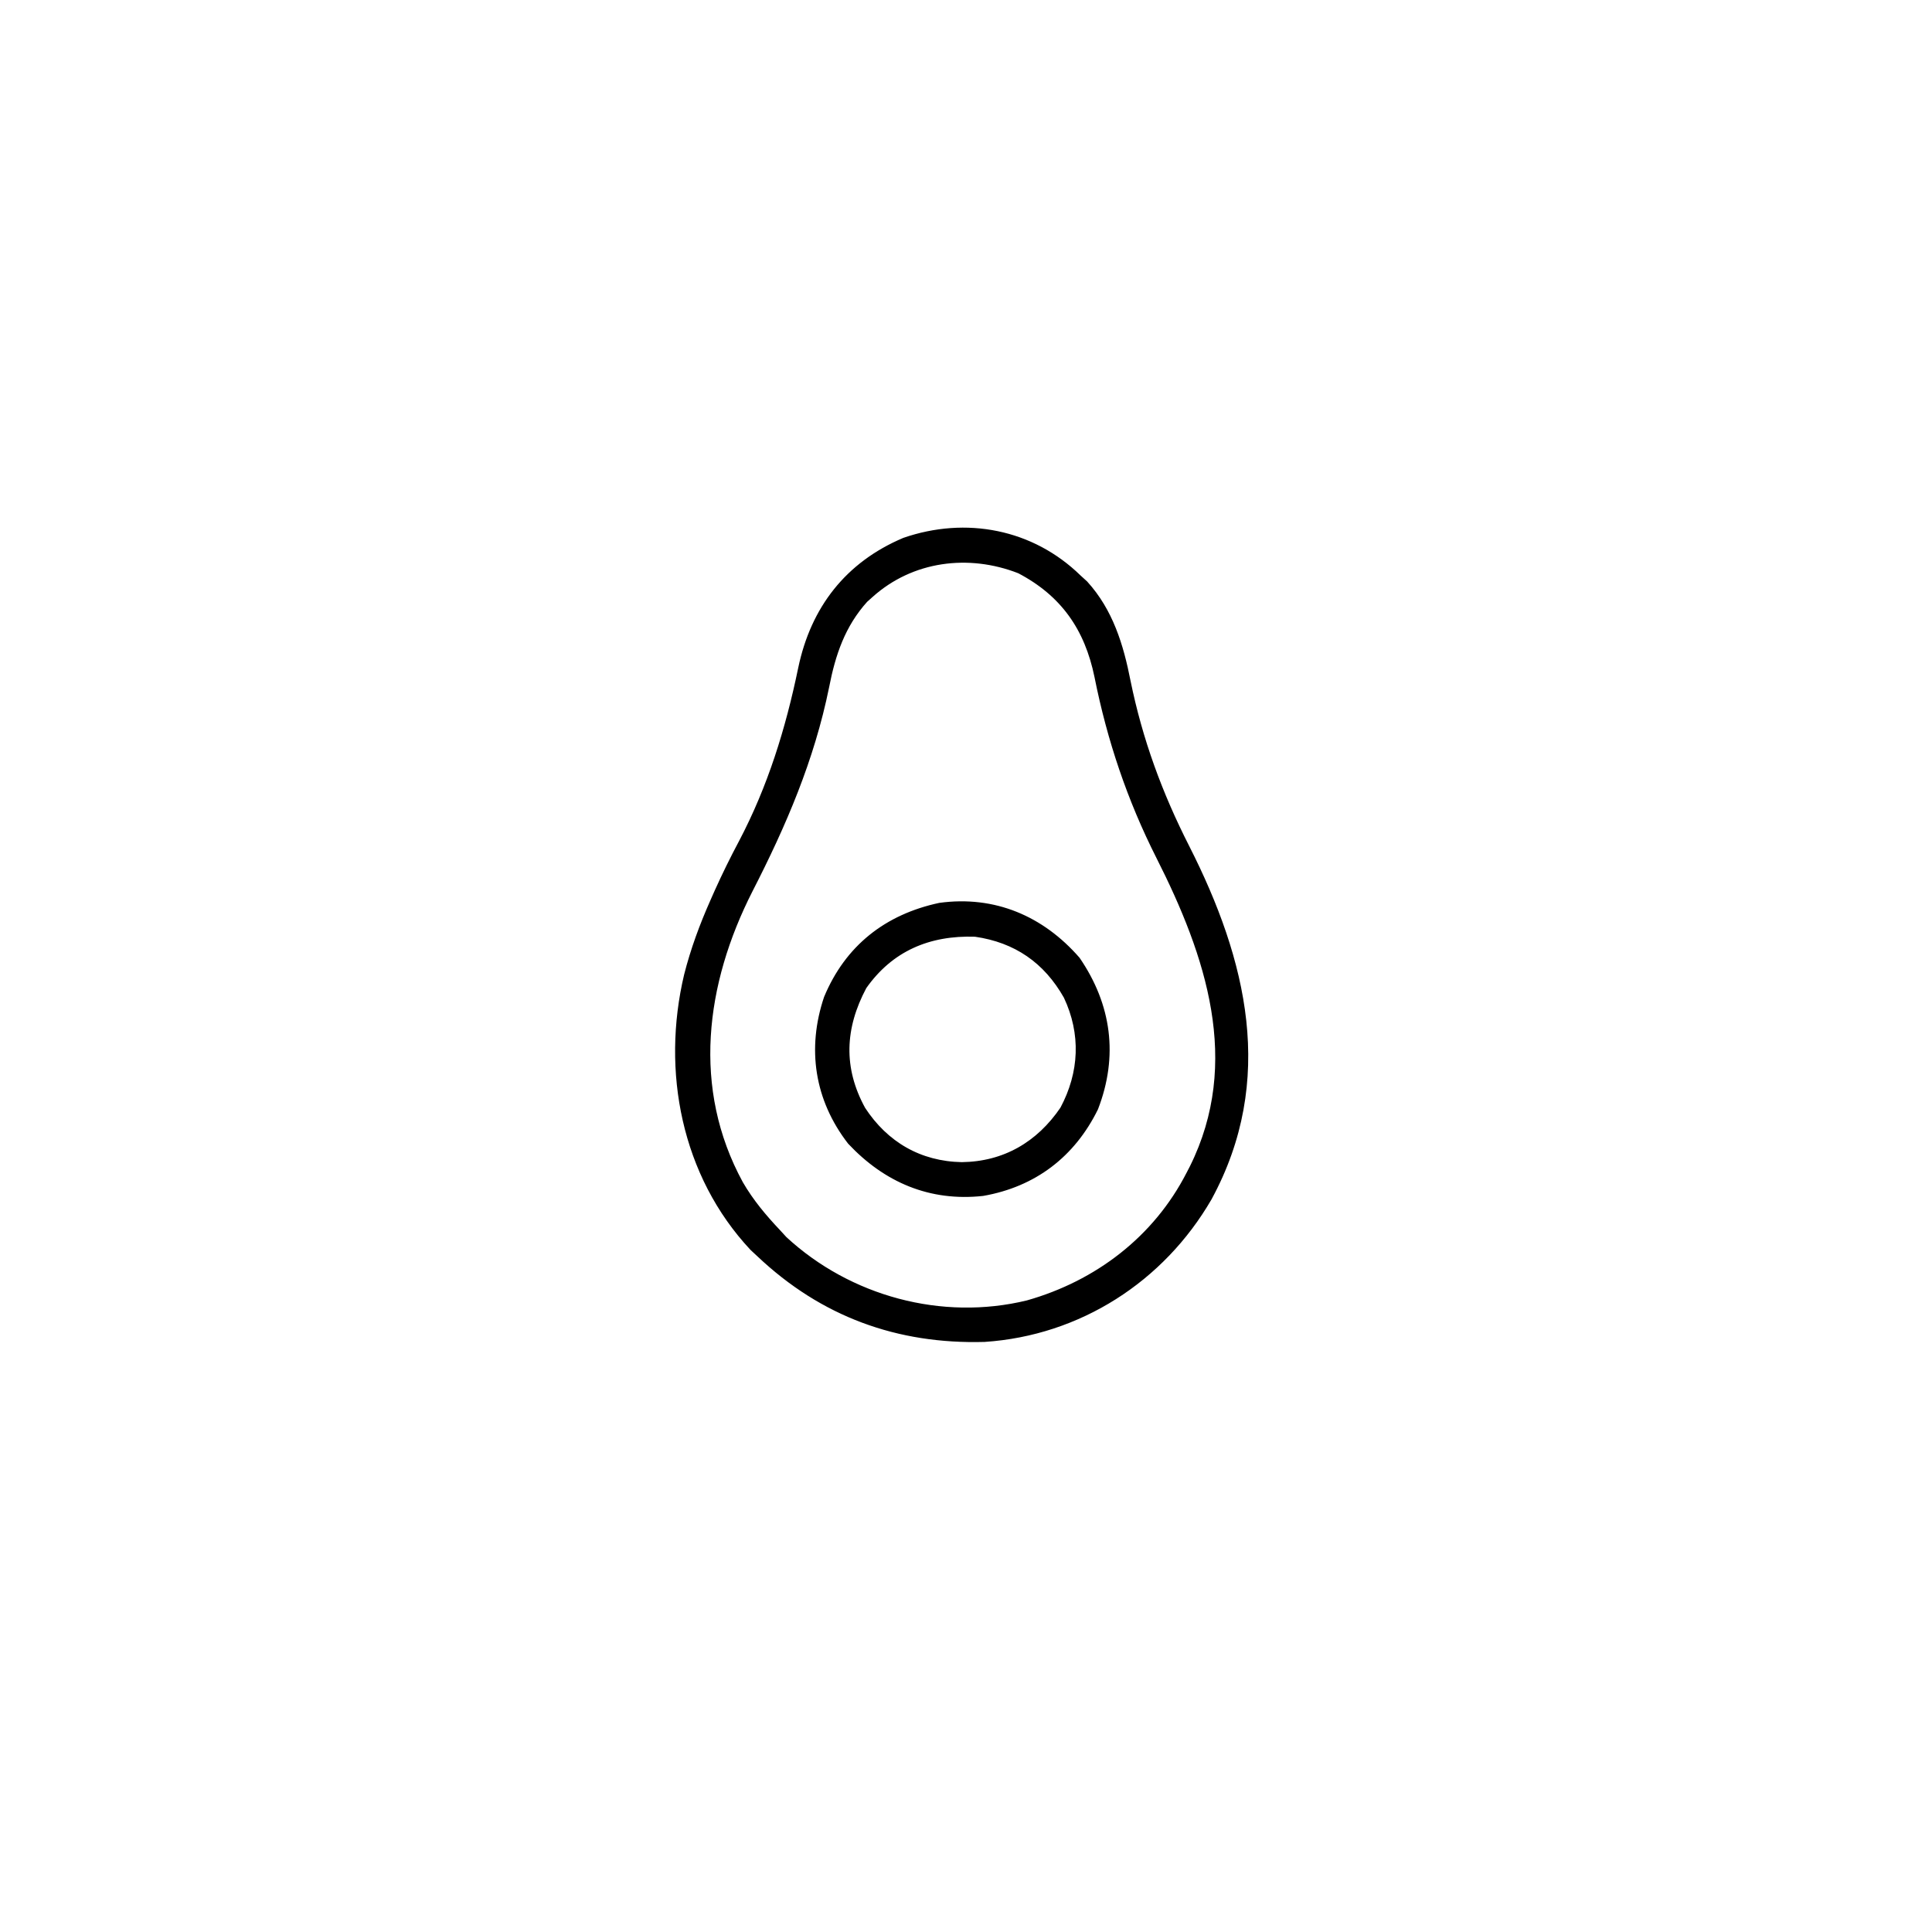
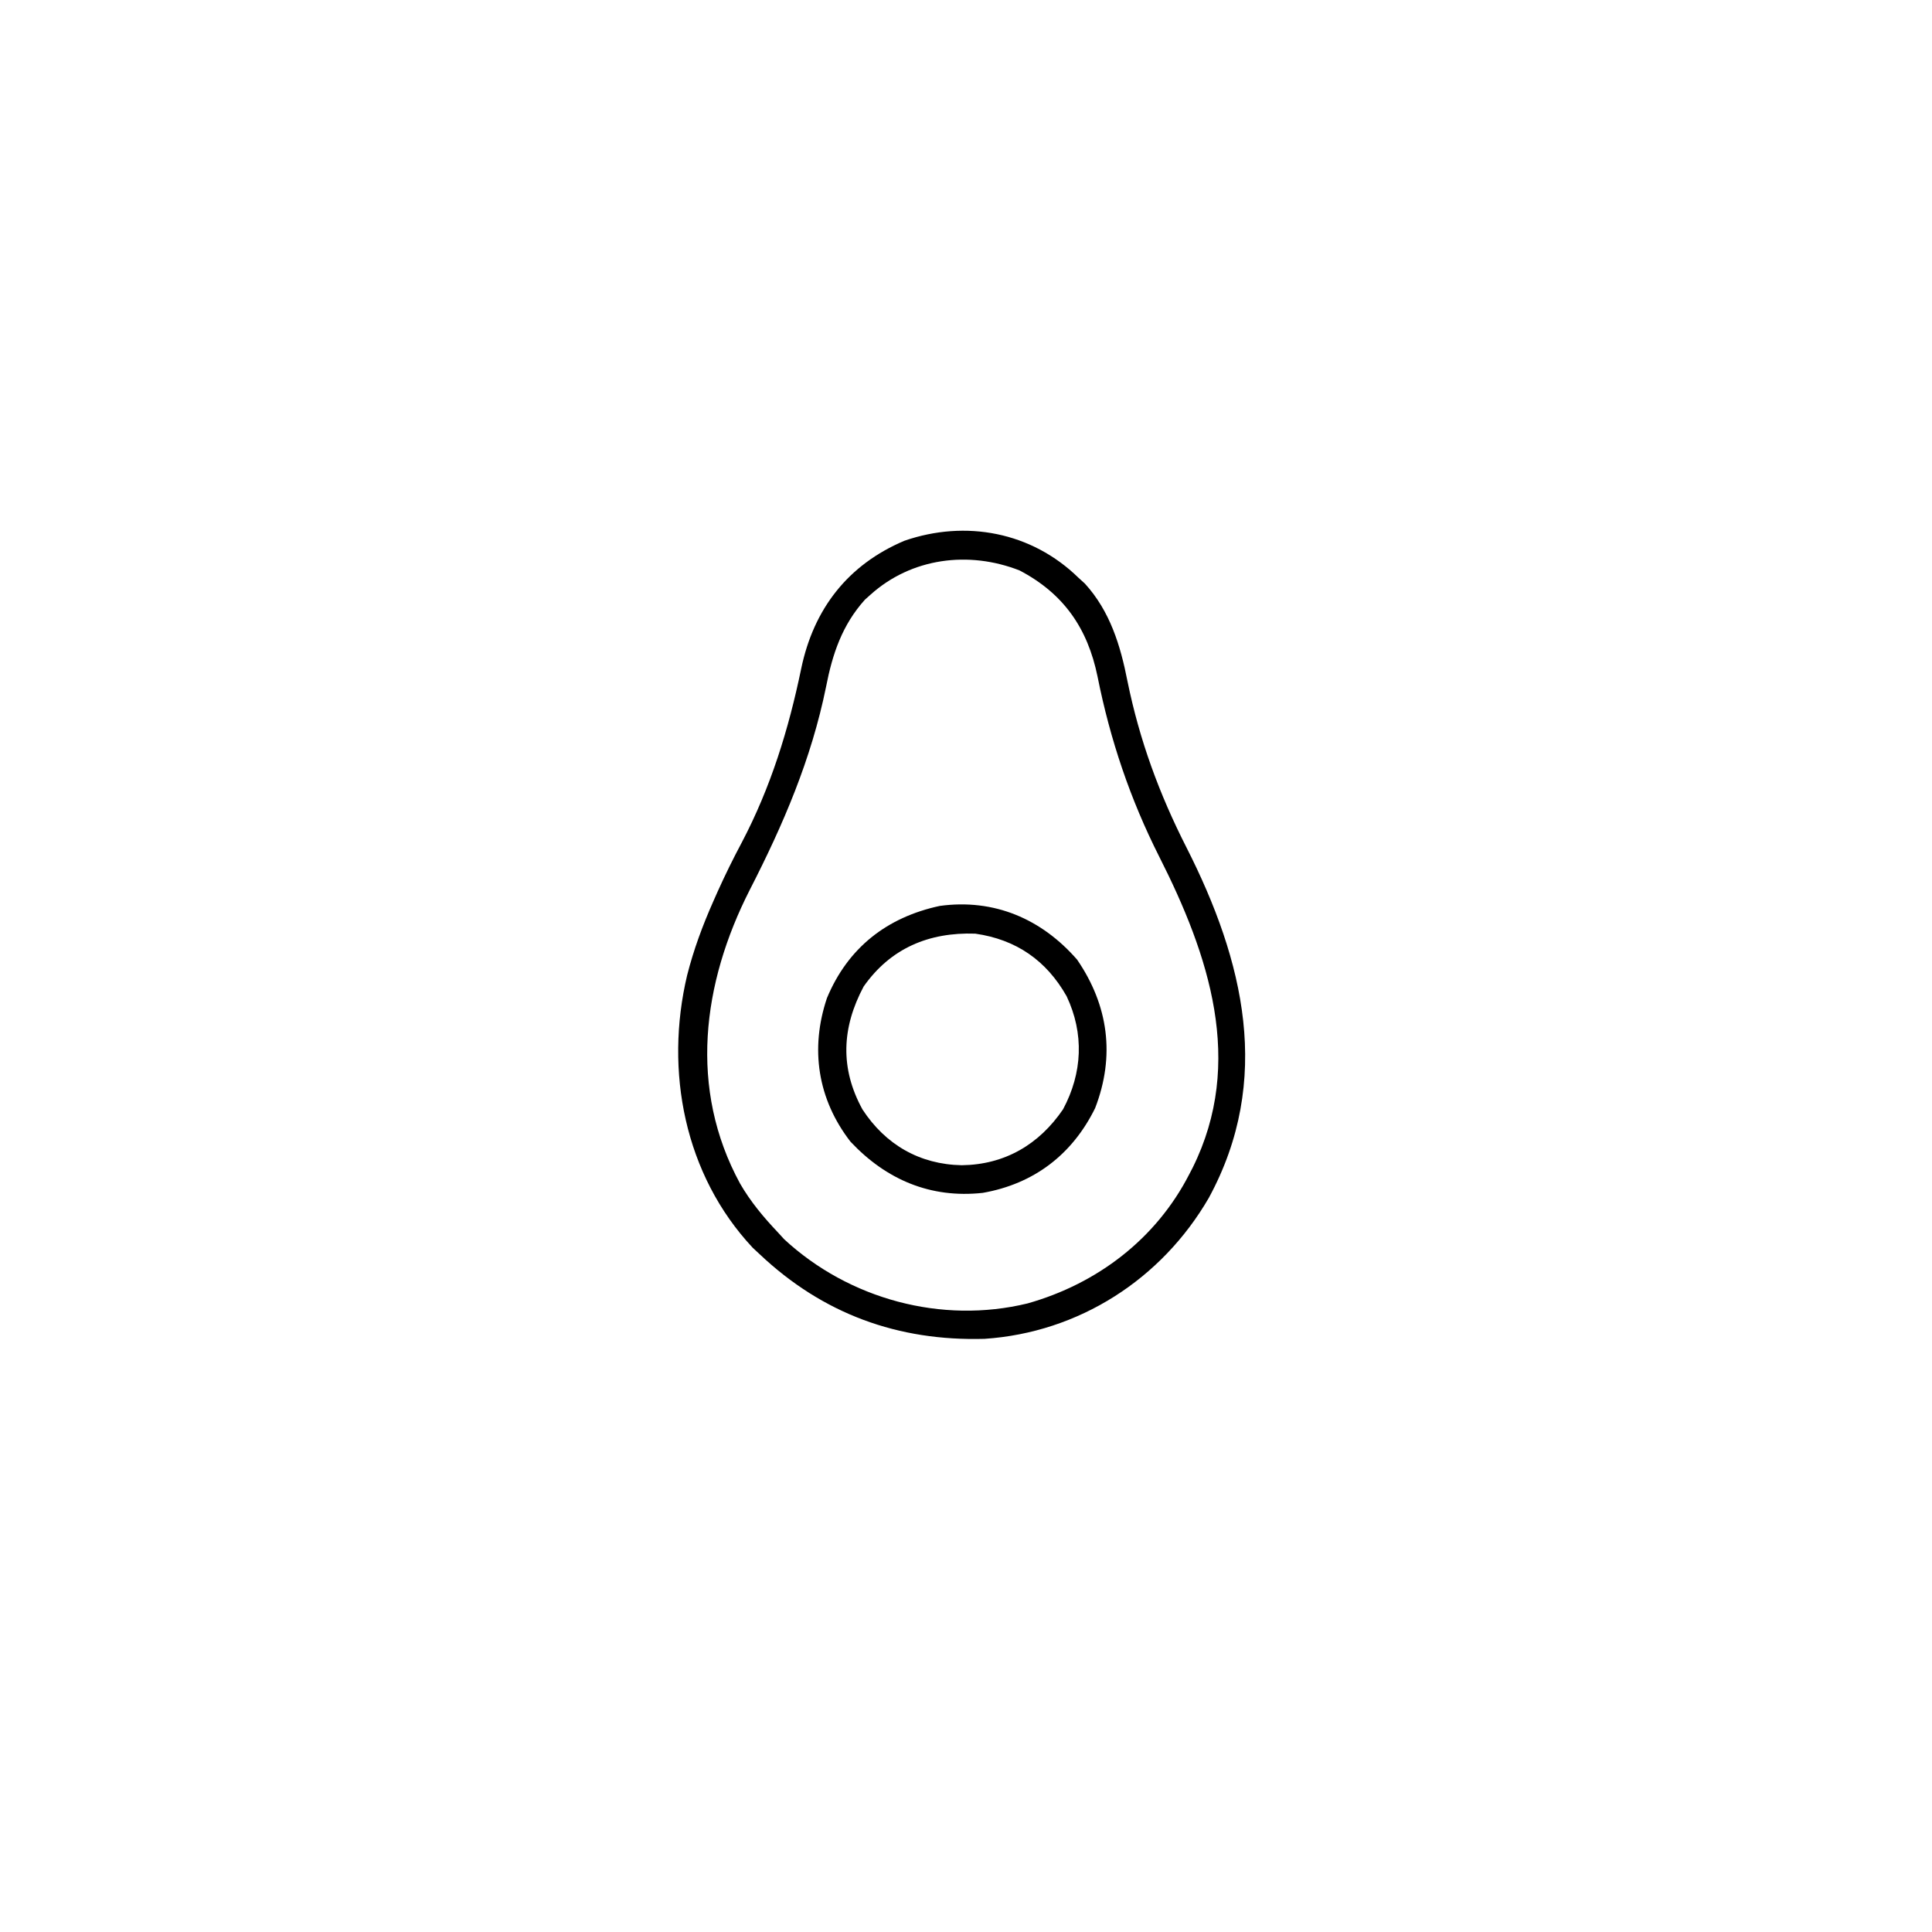
<svg xmlns="http://www.w3.org/2000/svg" id="svg" version="1.1" viewBox="0 0 1254 1254" style="display: block; background: rgb(255, 255, 255);">
-   <path d="M0 0 C20.371 29.772 24.752 62.561 11.688 96.375 C-3.167 126.571 -28.13 145.564 -61.25 151.375 C-95.131 155.071 -123.899 142.859 -147.125 118.125 C-168.498 90.488 -173.406 57.779 -162.375 24.938 C-148.812 -7.665 -123.516 -27.505 -89.125 -34.875 C-53.789 -39.71 -23.048 -26.421 0 0 Z M-138.562 17.438 C-152.783 44.131 -153.997 70.491 -139.312 97.25 C-124.398 120.061 -102.269 132.914 -74.875 133.438 C-46.994 133.088 -24.691 120.016 -9.125 97.125 C3.501 73.541 4.644 47.99 -6.812 23.75 C-19.93 0.557 -39.518 -13.074 -66.125 -16.875 C-96.284 -17.88 -121.128 -7.363 -138.562 17.438 Z " transform="translate(699.125,622.875)" style="fill: #000000; stroke: #000000; stroke-width: 4; stroke-linejoin: round;" />
-   <path d="M0 0 C1.382 1.258 2.764 2.516 4.188 3.812 C20.493 21.722 27.269 43.984 31.812 67.188 C39.627 105.463 52.429 140.328 70.121 175.105 C107.447 248.66 126.124 326 84.629 402.465 C53.955 455.38 0.206 489.909 -61 494 C-117.133 495.579 -165.925 477.843 -207 439 C-208.464 437.639 -209.929 436.277 -211.438 434.875 C-255.761 387.516 -268.745 320.122 -254 258 C-249.755 241.337 -243.971 225.704 -237 210 C-236.098 207.962 -235.195 205.924 -234.266 203.824 C-229.384 192.992 -224.184 182.42 -218.598 171.938 C-199.747 136.107 -188.132 98.465 -179.949 58.922 C-171.841 20.085 -149.562 -8.508 -113 -24 C-73.103 -37.796 -30.364 -29.682 0 0 Z M-135 11 C-136.196 12.072 -137.393 13.145 -138.625 14.25 C-153.355 30.616 -159.694 49.457 -163.812 70.688 C-173.405 117.837 -191.51 159.981 -213.379 202.641 C-244.247 263.29 -253.143 331.694 -219.625 393.25 C-212.787 405.078 -204.376 415.091 -195 425 C-193.68 426.444 -192.36 427.887 -191 429.375 C-148.97 468.253 -88.808 484.58 -33 471 C12.222 458.217 50.45 429.117 72 387 C72.699 385.654 73.397 384.308 74.117 382.922 C108.111 314.421 84.633 244.677 52.438 181.062 C33.546 143.651 20.612 105.26 12.375 64.125 C5.952 32.697 -9.714 10.197 -38.25 -4.75 C-71.277 -17.674 -108.392 -12.914 -135 11 Z " transform="translate(700,375)" style="fill: #000000; stroke: #000000; stroke-width: 4; stroke-linejoin: round;" />
+   <path d="M0 0 C20.371 29.772 24.752 62.561 11.688 96.375 C-3.167 126.571 -28.13 145.564 -61.25 151.375 C-95.131 155.071 -123.899 142.859 -147.125 118.125 C-168.498 90.488 -173.406 57.779 -162.375 24.938 C-148.812 -7.665 -123.516 -27.505 -89.125 -34.875 C-53.789 -39.71 -23.048 -26.421 0 0 Z M-138.562 17.438 C-152.783 44.131 -153.997 70.491 -139.312 97.25 C-124.398 120.061 -102.269 132.914 -74.875 133.438 C-46.994 133.088 -24.691 120.016 -9.125 97.125 C3.501 73.541 4.644 47.99 -6.812 23.75 C-19.93 0.557 -39.518 -13.074 -66.125 -16.875 C-96.284 -17.88 -121.128 -7.363 -138.562 17.438 Z " transform="translate(699.125,622.875)" style="fill: #000000;" />
+   <path d="M0 0 C1.382 1.258 2.764 2.516 4.188 3.812 C20.493 21.722 27.269 43.984 31.812 67.188 C39.627 105.463 52.429 140.328 70.121 175.105 C107.447 248.66 126.124 326 84.629 402.465 C53.955 455.38 0.206 489.909 -61 494 C-117.133 495.579 -165.925 477.843 -207 439 C-208.464 437.639 -209.929 436.277 -211.438 434.875 C-255.761 387.516 -268.745 320.122 -254 258 C-249.755 241.337 -243.971 225.704 -237 210 C-236.098 207.962 -235.195 205.924 -234.266 203.824 C-229.384 192.992 -224.184 182.42 -218.598 171.938 C-199.747 136.107 -188.132 98.465 -179.949 58.922 C-171.841 20.085 -149.562 -8.508 -113 -24 C-73.103 -37.796 -30.364 -29.682 0 0 Z M-135 11 C-136.196 12.072 -137.393 13.145 -138.625 14.25 C-153.355 30.616 -159.694 49.457 -163.812 70.688 C-173.405 117.837 -191.51 159.981 -213.379 202.641 C-244.247 263.29 -253.143 331.694 -219.625 393.25 C-212.787 405.078 -204.376 415.091 -195 425 C-193.68 426.444 -192.36 427.887 -191 429.375 C-148.97 468.253 -88.808 484.58 -33 471 C12.222 458.217 50.45 429.117 72 387 C72.699 385.654 73.397 384.308 74.117 382.922 C108.111 314.421 84.633 244.677 52.438 181.062 C33.546 143.651 20.612 105.26 12.375 64.125 C5.952 32.697 -9.714 10.197 -38.25 -4.75 C-71.277 -17.674 -108.392 -12.914 -135 11 Z " transform="translate(700,375)" style="fill: #000000;" />
</svg>
